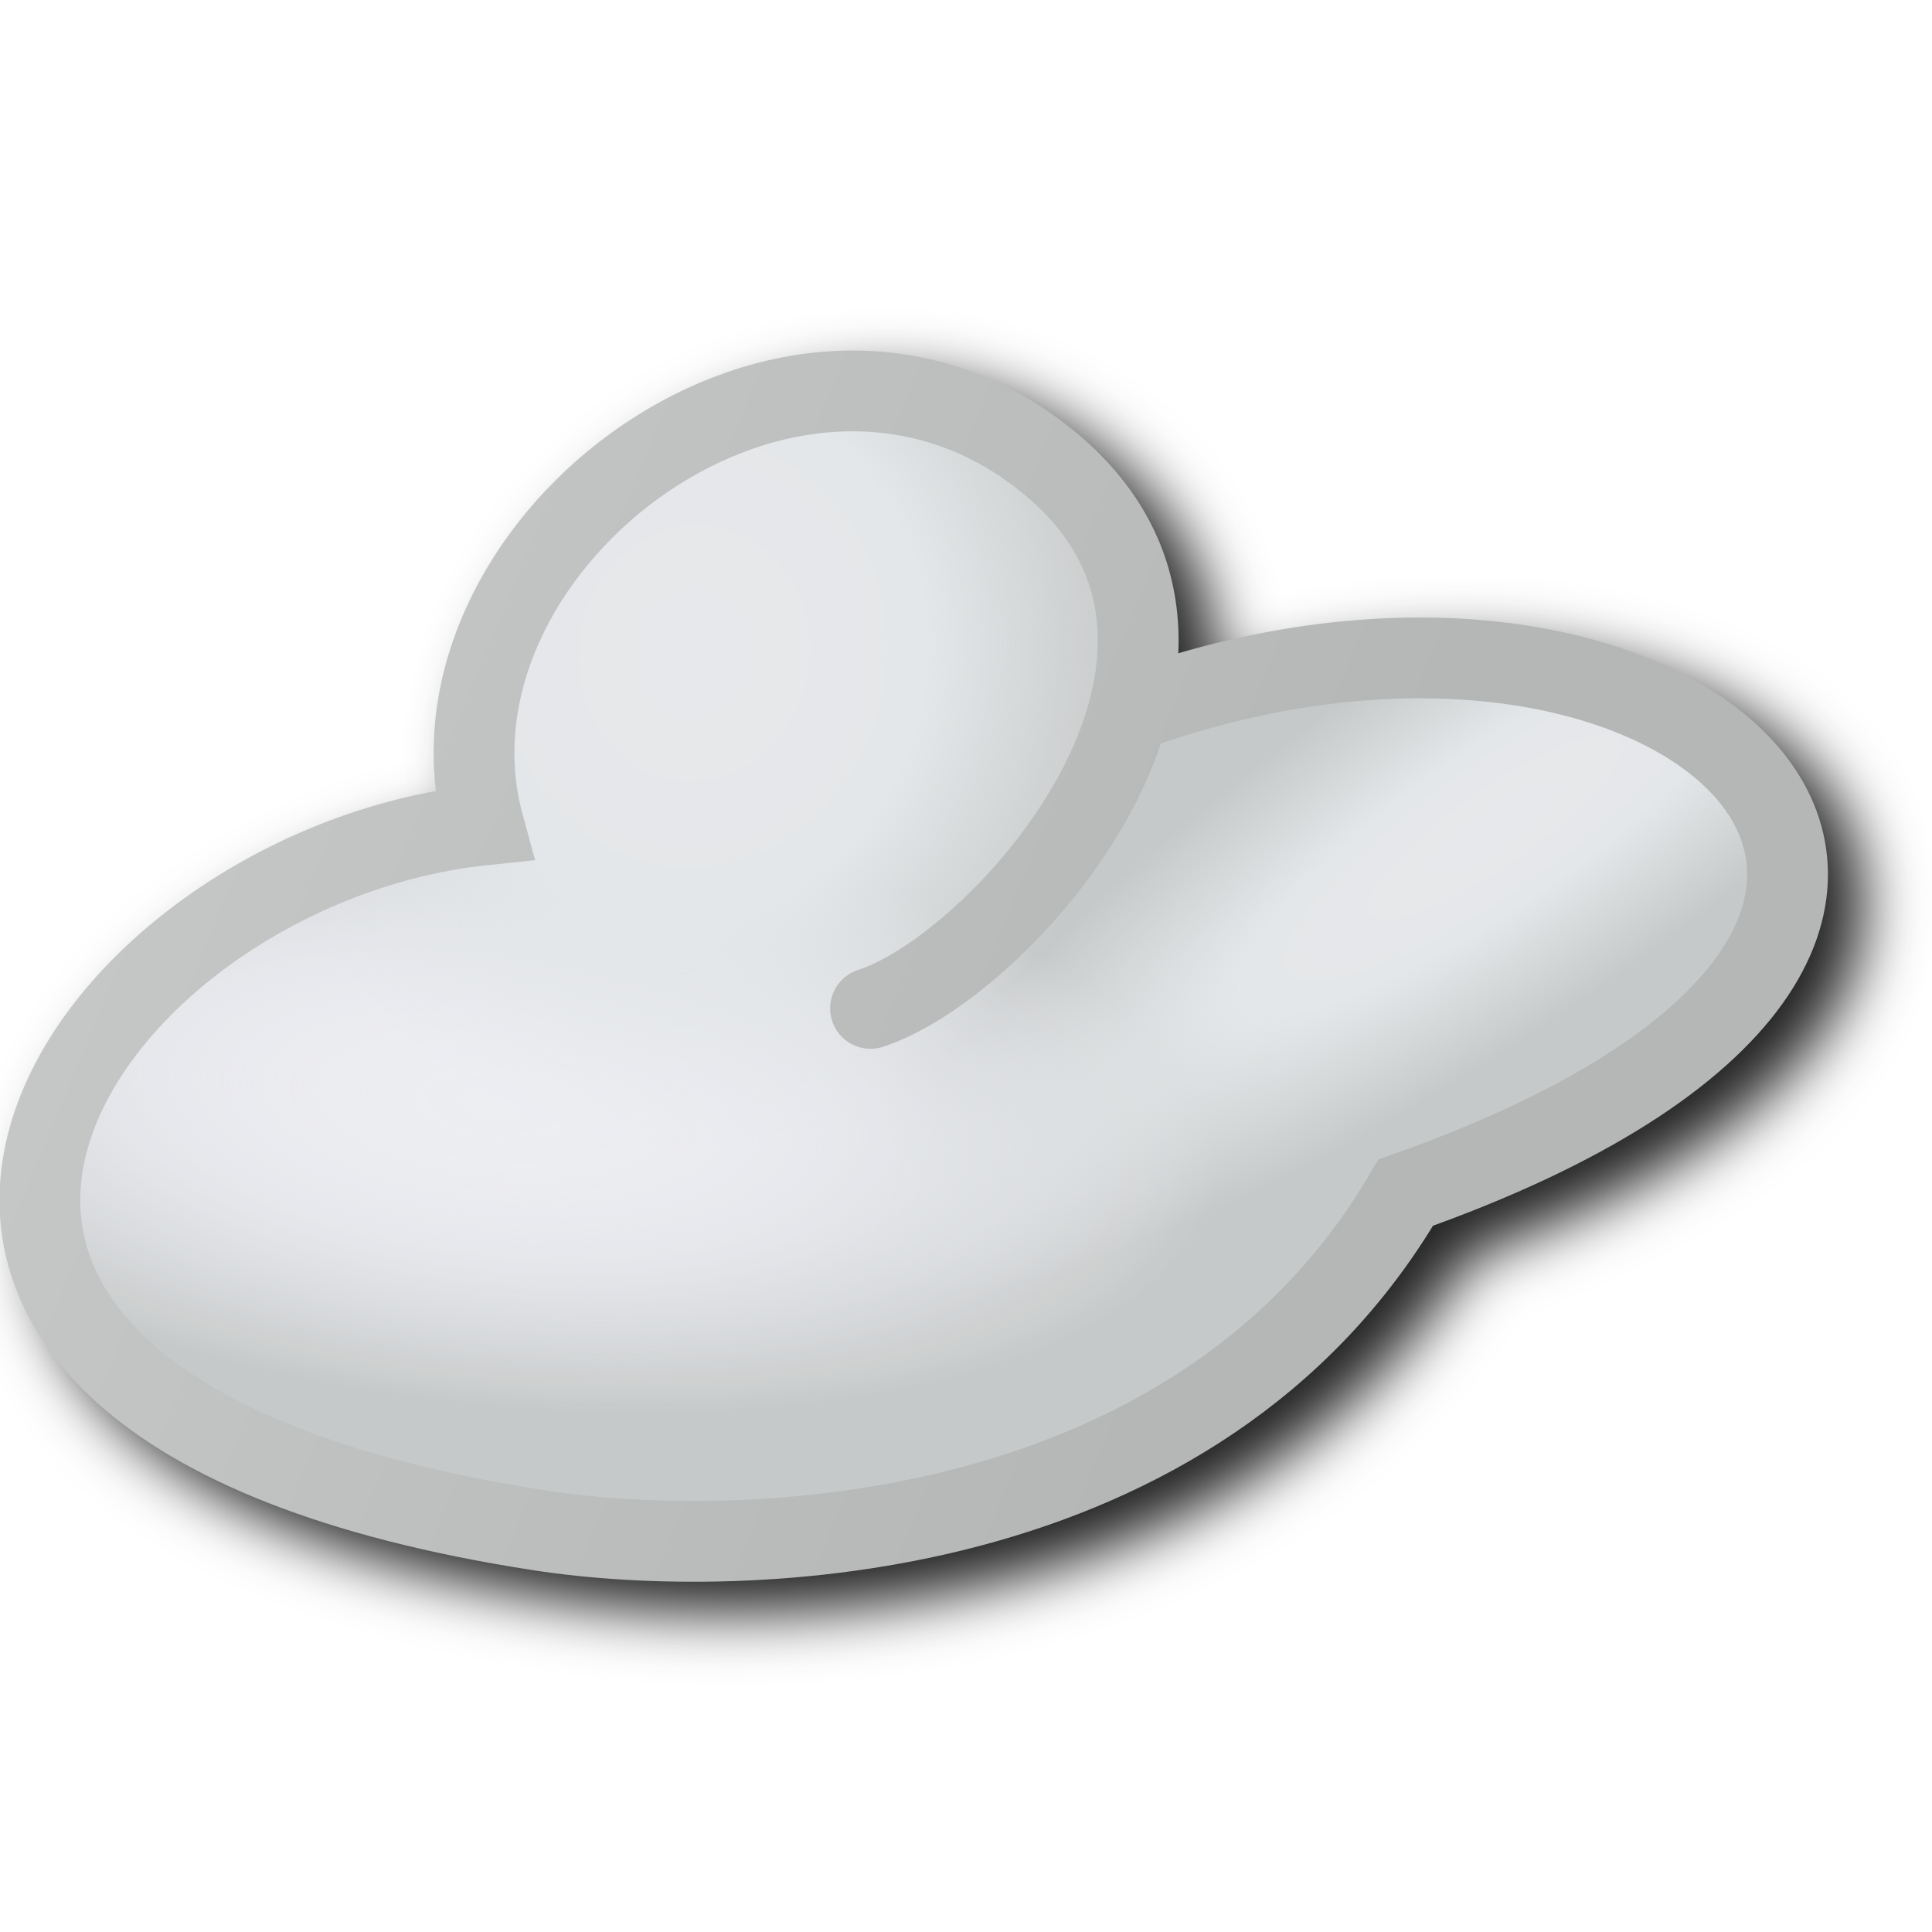
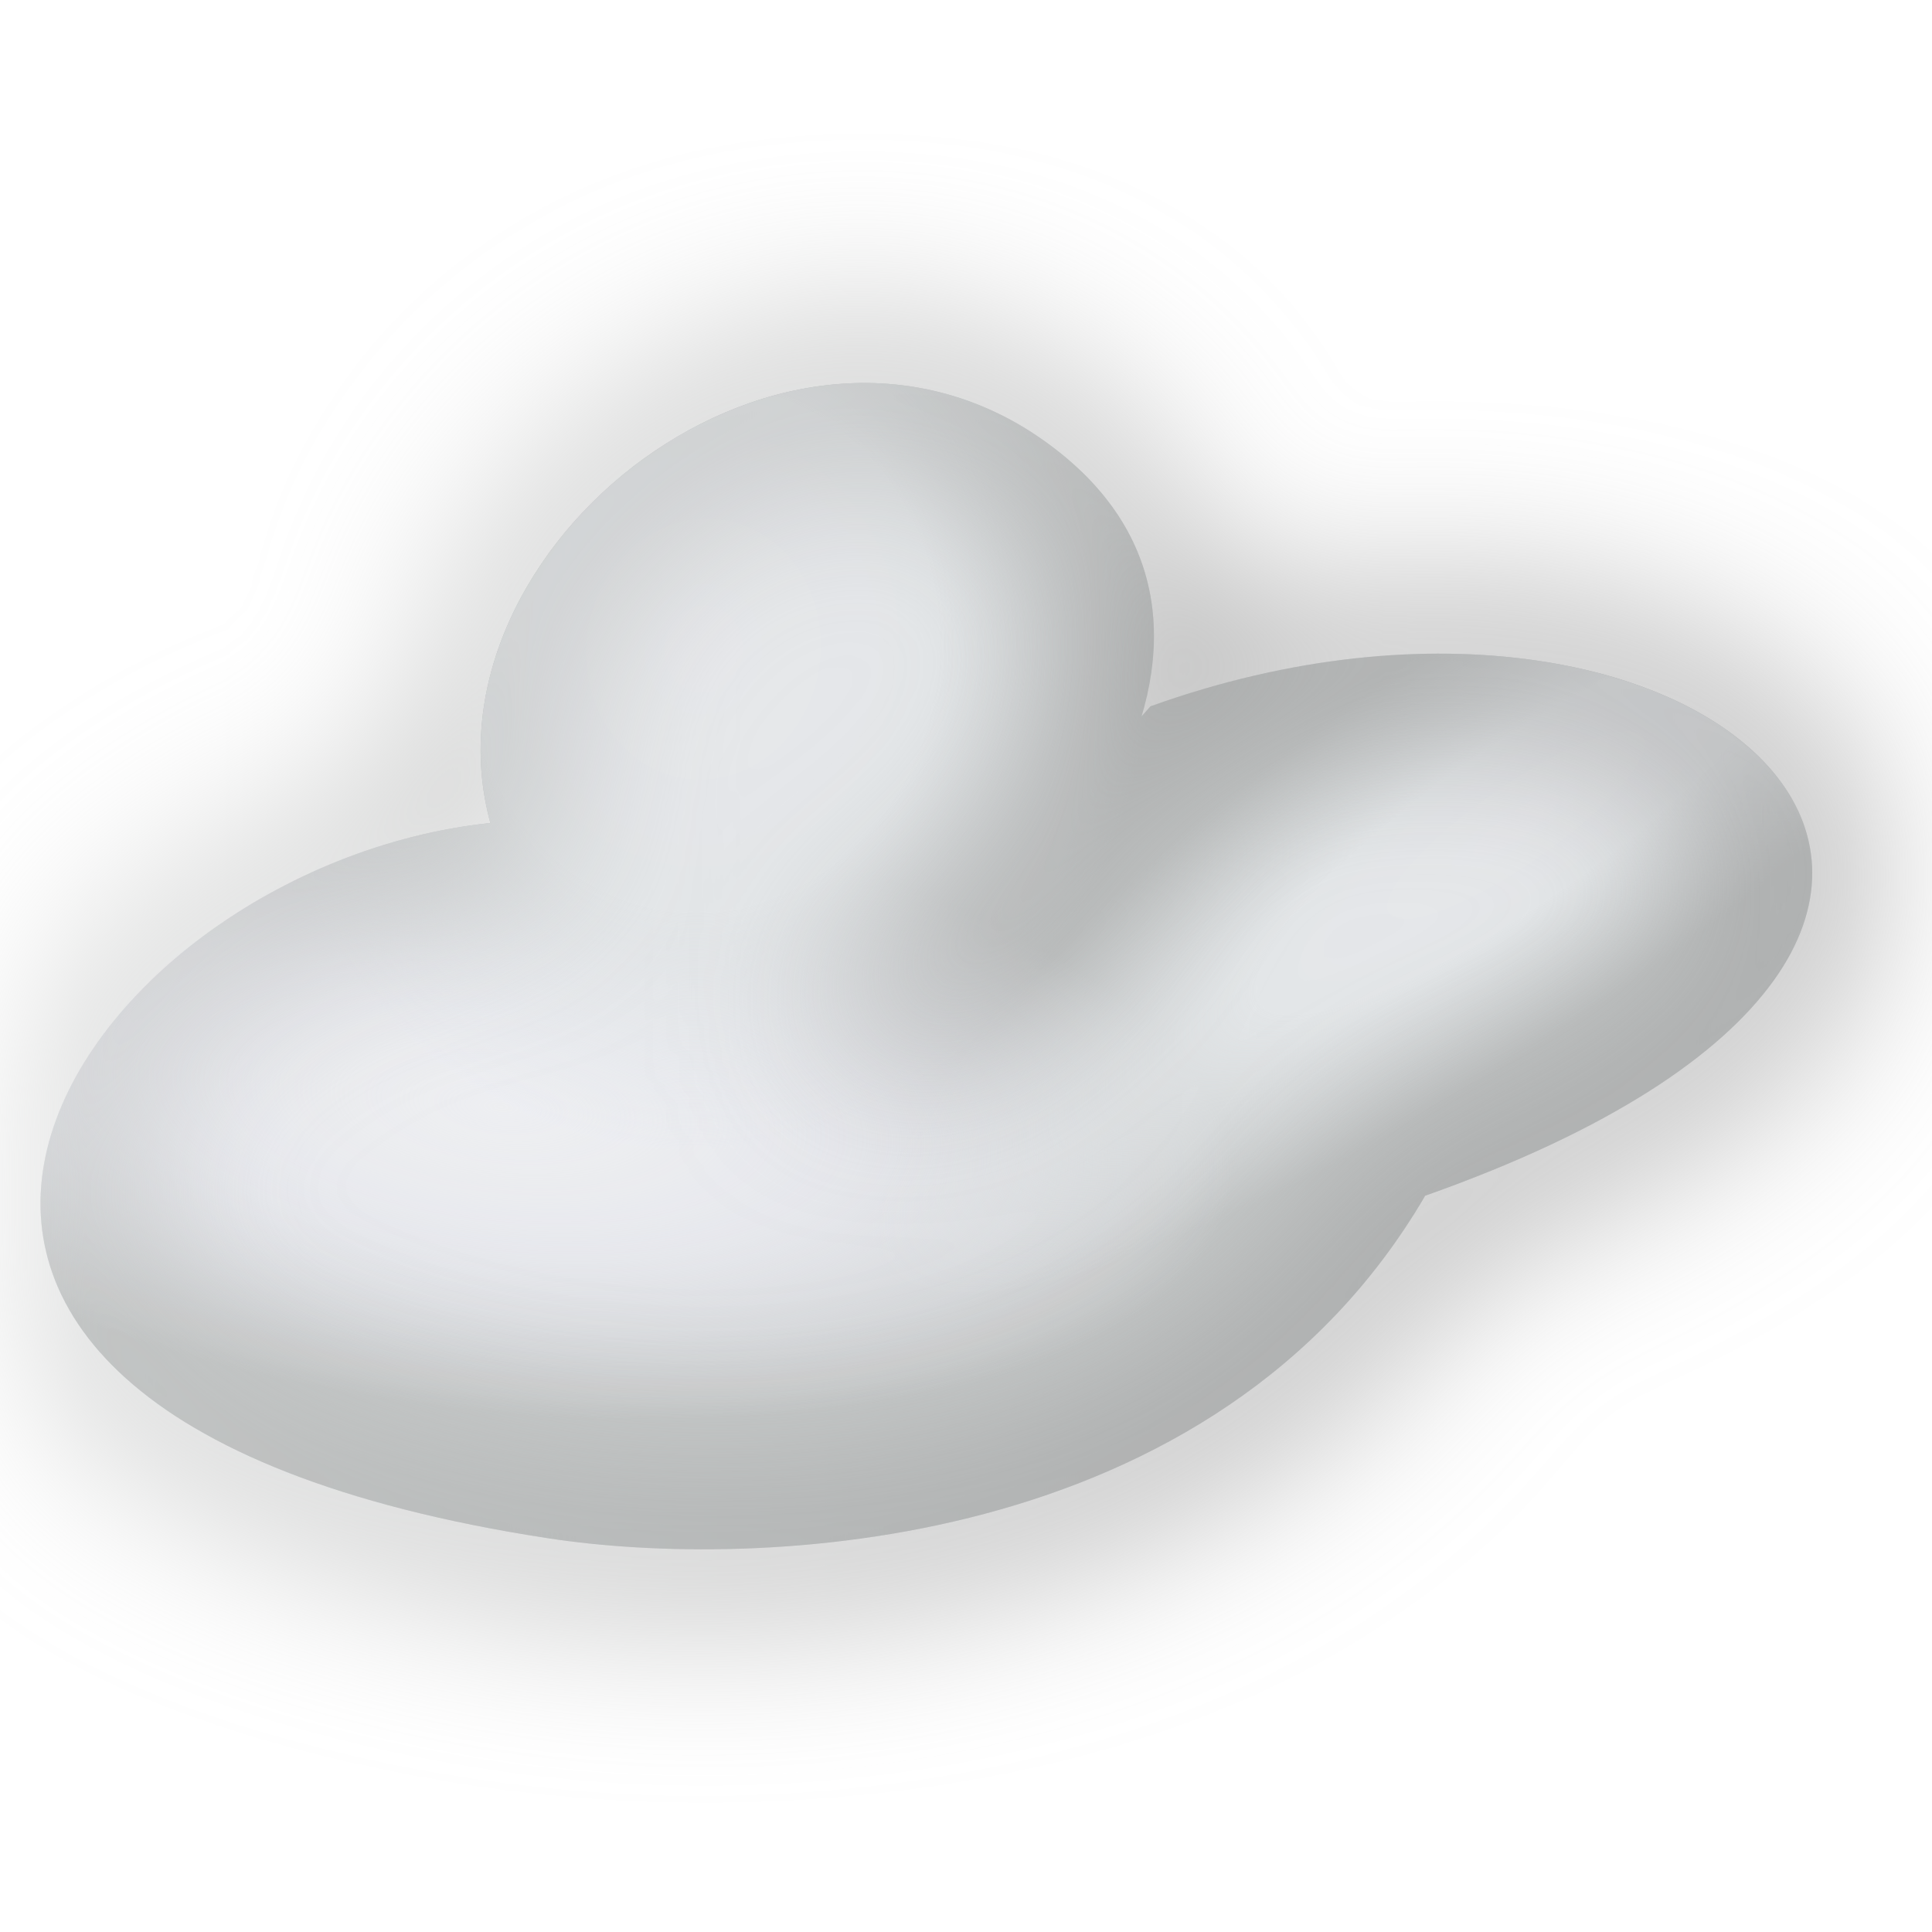
- <svg xmlns="http://www.w3.org/2000/svg" xmlns:xlink="http://www.w3.org/1999/xlink" id="svg8" version="1.1" viewBox="0 0 256 256" height="256" width="256">
+ <svg xmlns="http://www.w3.org/2000/svg" xmlns:xlink="http://www.w3.org/1999/xlink" id="svg8" version="1.1" viewBox="0 0 48 48" height="48" width="48">
  <defs id="defs2">
    <linearGradient id="linearGradient95909">
      <stop style="stop-color:#c6c8c7;stop-opacity:1" offset="0" id="stop95905" />
-       <stop style="stop-color:#b5b6b6;stop-opacity:1" offset="1" id="stop95907" />
+       <stop style="stop-color:#8c8c8c;stop-opacity:1;" offset="1" id="stop95907" />
    </linearGradient>
    <linearGradient id="linearGradient82462">
      <stop style="stop-color:#e7e8eb;stop-opacity:1" offset="0" id="stop82456" />
      <stop style="stop-color:#e4e7e9;stop-opacity:1" offset="0.4" id="stop82458" />
      <stop style="stop-color:#e4e7e9;stop-opacity:0.03" offset="1" id="stop82460" />
    </linearGradient>
    <linearGradient id="linearGradient51552">
      <stop style="stop-color:#e7e8eb;stop-opacity:1" offset="0" id="stop51546" />
      <stop style="stop-color:#e4e7e9;stop-opacity:1" offset="0.52" id="stop51548" />
      <stop style="stop-color:#e4e7e9;stop-opacity:0.03" offset="1" id="stop51550" />
    </linearGradient>
    <linearGradient id="linearGradient35988">
      <stop style="stop-color:#edeef3;stop-opacity:0.031" offset="0" id="stop35984" />
      <stop style="stop-color:#d8dadd;stop-opacity:0.339" offset="0.5" id="stop46258" />
      <stop style="stop-color:#c4c7c7;stop-opacity:1" offset="1" id="stop35986" />
    </linearGradient>
    <linearGradient x2="819.2" x1="-819.2" spreadMethod="pad" id="gradient18-61-9" gradientUnits="userSpaceOnUse" gradientTransform="matrix(0,0.0092,0.0167,0,-55.10869,18.18141)">
      <stop id="stop175-5-8" stop-color="#9999cc" offset="0.0" />
      <stop id="stop177-9-4" stop-color="#666699" offset="1.0" />
    </linearGradient>
    <radialGradient spreadMethod="pad" r="819.2" id="gradient19-4-8" gradientUnits="userSpaceOnUse" gradientTransform="matrix(0.0255,0,0,0.0255,-62.50869,16.13141)" cy="0" cx="0">
      <stop id="stop180-9-1" stop-color="#ffffff" offset="0.0" />
      <stop id="stop182-09-0" stop-color="#dddddd" offset="0.282" />
      <stop id="stop184-1-3" stop-color="#9999cc" offset="1.0" />
    </radialGradient>
    <linearGradient x2="819.2" x1="-819.2" spreadMethod="pad" id="gradient24-7-0" gradientUnits="userSpaceOnUse" gradientTransform="matrix(-0.0057,0,0,0.0089,-50.90869,15.03141)">
      <stop id="stop211-71-4" stop-color="#666699" offset="0.0" />
      <stop id="stop213-1-4" stop-color="#9999cc" offset="1.0" />
    </linearGradient>
    <linearGradient x2="819.2" x1="-819.2" spreadMethod="pad" id="gradient26-5-4" gradientUnits="userSpaceOnUse" gradientTransform="matrix(-0.0017,0.0052,0.0044,0.0014,-53.25869,17.13141)">
      <stop id="stop223-9-4" stop-color="#9999cc" offset="0.0" />
      <stop id="stop225-7-7" stop-color="#eeeeee" offset="1.0" />
    </linearGradient>
    <linearGradient x2="819.2" x1="-819.2" spreadMethod="pad" id="gradient20-7-6" gradientUnits="userSpaceOnUse" gradientTransform="matrix(-0.0141,-0.0141,-0.0156,0.0156,-53.70869,-0.118592)">
      <stop id="stop187-6-3" stop-color="#6666cc" offset="0.0" />
      <stop id="stop189-7-1" stop-color="#999999" offset="1.0" />
    </linearGradient>
    <linearGradient x2="819.2" x1="-819.2" spreadMethod="pad" id="gradient21-3-7" gradientUnits="userSpaceOnUse" gradientTransform="matrix(-0.0098,-0.0098,-0.0151,0.0151,-51.85869,0.781408)">
      <stop id="stop192-6-5" stop-color="#9999cc" offset="0.0" />
      <stop id="stop194-5-9" stop-color="#ffffff" offset="1.0" />
    </linearGradient>
    <linearGradient x2="819.2" x1="-819.2" spreadMethod="pad" id="gradient25-6-6" gradientUnits="userSpaceOnUse" gradientTransform="matrix(0,0.009,0.006,0,-50.85869,15.18141)">
      <stop id="stop216-39-2" stop-color="#333399" offset="0.0" />
      <stop id="stop218-4-1" stop-color="#6666cc" offset="0.286" />
      <stop id="stop220-8-7" stop-color="#cccccc" offset="1.0" />
    </linearGradient>
    <radialGradient spreadMethod="pad" r="819.2" id="gradient22-1-8" gradientUnits="userSpaceOnUse" gradientTransform="matrix(0.0321,0,0,0.0321,-53.85869,-12.81859)" cy="0" cx="0">
      <stop id="stop197-2-5" stop-color="#ccffff" offset="0.0" />
      <stop id="stop199-93-7" stop-color="#ccffff" offset="0.094" />
      <stop id="stop201-9-4" stop-color="#0099ff" offset="1.0" />
    </radialGradient>
    <linearGradient x2="819.2" x1="-819.2" spreadMethod="pad" id="gradient23-0-1" gradientUnits="userSpaceOnUse" gradientTransform="matrix(-0.0115,0.0061,8e-4,0.0016,-51.60869,8.731408)">
      <stop id="stop204-8-8" stop-color="#6666cc" offset="0.0" />
      <stop id="stop206-8-5" stop-color="#9999cc" offset="0.078" />
      <stop id="stop208-50-9" stop-color="#ffffff" offset="1.0" />
    </linearGradient>
    <linearGradient gradientTransform="matrix(0,0.0092,0.0167,0,-55.10869,18.18141)" gradientUnits="userSpaceOnUse" id="gradient18-61-9-4" spreadMethod="pad" x1="-819.2" x2="819.2">
      <stop offset="0.0" stop-color="#9999cc" id="stop175-5-8-3" />
      <stop offset="1.0" stop-color="#666699" id="stop177-9-4-3" />
    </linearGradient>
    <radialGradient cx="0" cy="0" gradientTransform="matrix(0.0255,0,0,0.0255,-62.50869,16.13141)" gradientUnits="userSpaceOnUse" id="gradient19-4-8-3" r="819.2" spreadMethod="pad">
      <stop offset="0.0" stop-color="#ffffff" id="stop180-9-1-8" />
      <stop offset="0.282" stop-color="#dddddd" id="stop182-09-0-6" />
      <stop offset="1.0" stop-color="#9999cc" id="stop184-1-3-0" />
    </radialGradient>
    <linearGradient gradientTransform="matrix(-0.0057,0,0,0.0089,-50.90869,15.03141)" gradientUnits="userSpaceOnUse" id="gradient24-7-0-4" spreadMethod="pad" x1="-819.2" x2="819.2">
      <stop offset="0.0" stop-color="#666699" id="stop211-71-4-8" />
      <stop offset="1.0" stop-color="#9999cc" id="stop213-1-4-8" />
    </linearGradient>
    <linearGradient gradientTransform="matrix(-0.0017,0.0052,0.0044,0.0014,-53.25869,17.13141)" gradientUnits="userSpaceOnUse" id="gradient26-5-4-8" spreadMethod="pad" x1="-819.2" x2="819.2">
      <stop offset="0.0" stop-color="#9999cc" id="stop223-9-4-9" />
      <stop offset="1.0" stop-color="#eeeeee" id="stop225-7-7-7" />
    </linearGradient>
    <linearGradient gradientTransform="matrix(-0.0141,-0.0141,-0.0156,0.0156,-53.70869,-0.118592)" gradientUnits="userSpaceOnUse" id="gradient20-7-6-7" spreadMethod="pad" x1="-819.2" x2="819.2">
      <stop offset="0.0" stop-color="#6666cc" id="stop187-6-3-6" />
      <stop offset="1.0" stop-color="#999999" id="stop189-7-1-4" />
    </linearGradient>
    <linearGradient gradientTransform="matrix(-0.0098,-0.0098,-0.0151,0.0151,-51.85869,0.781408)" gradientUnits="userSpaceOnUse" id="gradient21-3-7-3" spreadMethod="pad" x1="-819.2" x2="819.2">
      <stop offset="0.0" stop-color="#9999cc" id="stop192-6-5-0" />
      <stop offset="1.0" stop-color="#ffffff" id="stop194-5-9-3" />
    </linearGradient>
    <linearGradient gradientTransform="matrix(0,0.009,0.006,0,-50.85869,15.18141)" gradientUnits="userSpaceOnUse" id="gradient25-6-6-0" spreadMethod="pad" x1="-819.2" x2="819.2">
      <stop offset="0.0" stop-color="#333399" id="stop216-39-2-9" />
      <stop offset="0.286" stop-color="#6666cc" id="stop218-4-1-2" />
      <stop offset="1.0" stop-color="#cccccc" id="stop220-8-7-5" />
    </linearGradient>
    <radialGradient cx="0" cy="0" gradientTransform="matrix(0.0321,0,0,0.0321,-53.85869,-12.81859)" gradientUnits="userSpaceOnUse" id="gradient22-1-8-4" r="819.2" spreadMethod="pad">
      <stop offset="0.0" stop-color="#ccffff" id="stop197-2-5-0" />
      <stop offset="0.094" stop-color="#ccffff" id="stop199-93-7-5" />
      <stop offset="1.0" stop-color="#0099ff" id="stop201-9-4-9" />
    </radialGradient>
    <linearGradient gradientTransform="matrix(-0.0115,0.0061,8e-4,0.0016,-51.60869,8.731408)" gradientUnits="userSpaceOnUse" id="gradient23-0-1-4" spreadMethod="pad" x1="-819.2" x2="819.2">
      <stop offset="0.0" stop-color="#6666cc" id="stop204-8-8-6" />
      <stop offset="0.078" stop-color="#9999cc" id="stop206-8-5-9" />
      <stop offset="1.0" stop-color="#ffffff" id="stop208-50-9-2" />
    </linearGradient>
    <radialGradient xlink:href="#linearGradient35988" id="radialGradient35990" cx="-132.216" cy="170.826" fx="-132.216" fy="170.826" r="9.454" gradientTransform="matrix(-0.03684655,0.3420339,-0.824955,-0.08887057,3.835697,230.4515)" gradientUnits="userSpaceOnUse" />
    <radialGradient xlink:href="#linearGradient51552" id="radialGradient46681" gradientUnits="userSpaceOnUse" gradientTransform="matrix(-0.07212281,0.5629071,-0.5044735,-0.06463597,-54.60933,259.0053)" cx="-147.123" cy="170.577" fx="-147.123" fy="170.577" r="9.454" />
    <radialGradient xlink:href="#linearGradient82462" id="radialGradient82264" gradientUnits="userSpaceOnUse" gradientTransform="matrix(-0.1260732,-0.1813395,0.7165733,-0.4981856,-249.2141,216.534)" cx="-146.419" cy="152.646" fx="-146.419" fy="152.646" r="9.454" />
-     <linearGradient xlink:href="#linearGradient95909" id="linearGradient95911" x1="-137.559" y1="168.546" x2="-125.185" y2="173.685" gradientUnits="userSpaceOnUse" />
-     <filter style="color-interpolation-filters:sRGB" id="filter3088" x="-0.04" y="-0.06" width="1.08" height="1.119">
-       <feGaussianBlur stdDeviation="4.052" id="feGaussianBlur3090" />
+     <linearGradient xlink:href="#linearGradient95909" id="linearGradient95911" x1="-138.144" y1="168.905" x2="-125.185" y2="173.685" gradientUnits="userSpaceOnUse" />
+     <filter style="color-interpolation-filters:sRGB" id="filter1" x="-0.145" y="-0.221" width="1.289" height="1.441">
+       <feGaussianBlur stdDeviation="0.96" id="feGaussianBlur1" />
    </filter>
  </defs>
  <g transform="translate(-12.56771)" id="layer1">
-     <path id="path2942" style="fill:#212121;fill-opacity:1;stroke:none;stroke-width:10.707;stroke-linecap:round;stroke-linejoin:miter;stroke-miterlimit:4;stroke-dasharray:none;stroke-opacity:1;filter:url(#filter3088)" d="m 131.319,50.398 c -1.291,-0.024 -2.581,0.005 -3.867,0.086 -28.944,1.818 -55.675,29.539 -51.959,58.484 -27.226,4.828 -51.498,23.289 -56.945,45.627 -2.911,11.937 0.553,25.066 11.865,35.25 11.313,10.184 29.874,17.921 57.922,22.234 14.221,2.187 36.58,2.765 59.389,-3.322 22.277,-5.945 45.039,-18.574 59.654,-42.393 23.639,-8.591 38.596,-18.515 46.367,-29.35 7.978,-11.123 7.45,-23.942 0.305,-33.037 -7.146,-9.095 -19.629,-14.997 -34.971,-17.223 -13.305,-1.93 -28.934,-0.764 -45.395,4.027 0.107,-2.128 0.062,-4.271 -0.213,-6.424 -1.157,-9.043 -6.179,-17.93 -15.656,-24.895 -8.339,-6.127 -17.456,-8.901 -26.496,-9.066 z" />
-     <g id="g95436" transform="matrix(12.24676,0,0,12.24676,1697.216,-1936.146)" style="stroke-width:0.874;stroke-miterlimit:4;stroke-dasharray:none">
+     <g id="g95436" transform="matrix(2.327896,0,0,2.327896,332.7914,-368.3582)" style="stroke-width:0.874;stroke-miterlimit:4;stroke-dasharray:none">
      <path style="opacity:1;fill:#edeef3;fill-opacity:1;stroke:none;stroke-width:0.874;stroke-linecap:round;stroke-linejoin:miter;stroke-miterlimit:4;stroke-dasharray:none;stroke-opacity:1" d="m -125.281,165.775 c 6.034,-2.167 10.823,2.436 2.932,5.223 -2.24,3.837 -7.16,3.994 -9.366,3.655 -8.96,-1.378 -5.076,-7.167 -0.611,-7.633 -0.798,-2.935 3.18,-6.087 5.959,-4.044 2.779,2.042 -0.292,5.548 -1.773,6.029" id="path35944" />
      <path style="opacity:1;fill:url(#radialGradient35990);fill-opacity:1;stroke:none;stroke-width:0.874;stroke-linecap:round;stroke-linejoin:miter;stroke-miterlimit:4;stroke-dasharray:none;stroke-opacity:1" d="m -125.281,165.775 c 6.034,-2.167 10.823,2.436 2.932,5.223 -2.24,3.837 -7.16,3.994 -9.366,3.655 -8.96,-1.378 -5.076,-7.167 -0.611,-7.633 -0.798,-2.935 3.18,-6.087 5.959,-4.044 2.779,2.042 -0.292,5.548 -1.773,6.029" id="path35982" />
      <path style="opacity:1;fill:url(#radialGradient46681);fill-opacity:1;stroke:none;stroke-width:0.874;stroke-linecap:round;stroke-linejoin:miter;stroke-miterlimit:4;stroke-dasharray:none;stroke-opacity:1" d="m -125.281,165.775 c 6.034,-2.167 10.823,2.436 2.932,5.223 -2.24,3.837 -7.16,3.994 -9.366,3.655 -8.96,-1.378 -5.076,-7.167 -0.611,-7.633 -0.798,-2.935 3.18,-6.087 5.959,-4.044 2.779,2.042 -0.292,5.548 -1.773,6.029" id="path46660" />
      <path style="opacity:1;fill:url(#radialGradient82264);fill-opacity:1;stroke:none;stroke-width:0.874;stroke-linecap:round;stroke-linejoin:miter;stroke-miterlimit:4;stroke-dasharray:none;stroke-opacity:1" d="m -125.281,165.775 c 6.034,-2.167 10.823,2.436 2.932,5.223 -2.24,3.837 -7.16,3.994 -9.366,3.655 -8.96,-1.378 -5.076,-7.167 -0.611,-7.633 -0.798,-2.935 3.18,-6.087 5.959,-4.044 2.779,2.042 -0.292,5.548 -1.773,6.029" id="path82243" />
-       <path style="opacity:1;fill:none;fill-opacity:1;stroke:url(#linearGradient95911);stroke-width:0.874;stroke-linecap:round;stroke-linejoin:miter;stroke-miterlimit:4;stroke-dasharray:none;stroke-opacity:1" d="m -125.281,165.775 c 6.034,-2.167 10.823,2.436 2.932,5.223 -2.24,3.837 -7.16,3.994 -9.366,3.655 -8.96,-1.378 -5.076,-7.167 -0.611,-7.633 -0.798,-2.935 3.18,-6.087 5.959,-4.044 2.779,2.042 -0.292,5.548 -1.773,6.029" id="path1293" />
+       <path style="opacity:1;fill:none;fill-opacity:1;stroke:url(#linearGradient95911);stroke-width:0.874;stroke-linecap:round;stroke-linejoin:miter;stroke-miterlimit:4;stroke-dasharray:none;stroke-opacity:1;filter:url(#filter1)" d="m -125.281,165.775 c 6.034,-2.167 10.823,2.436 2.932,5.223 -2.24,3.837 -7.16,3.994 -9.366,3.655 -8.96,-1.378 -5.076,-7.167 -0.611,-7.633 -0.798,-2.935 3.18,-6.087 5.959,-4.044 2.779,2.042 -0.292,5.548 -1.773,6.029" id="path1293" />
    </g>
  </g>
</svg>
